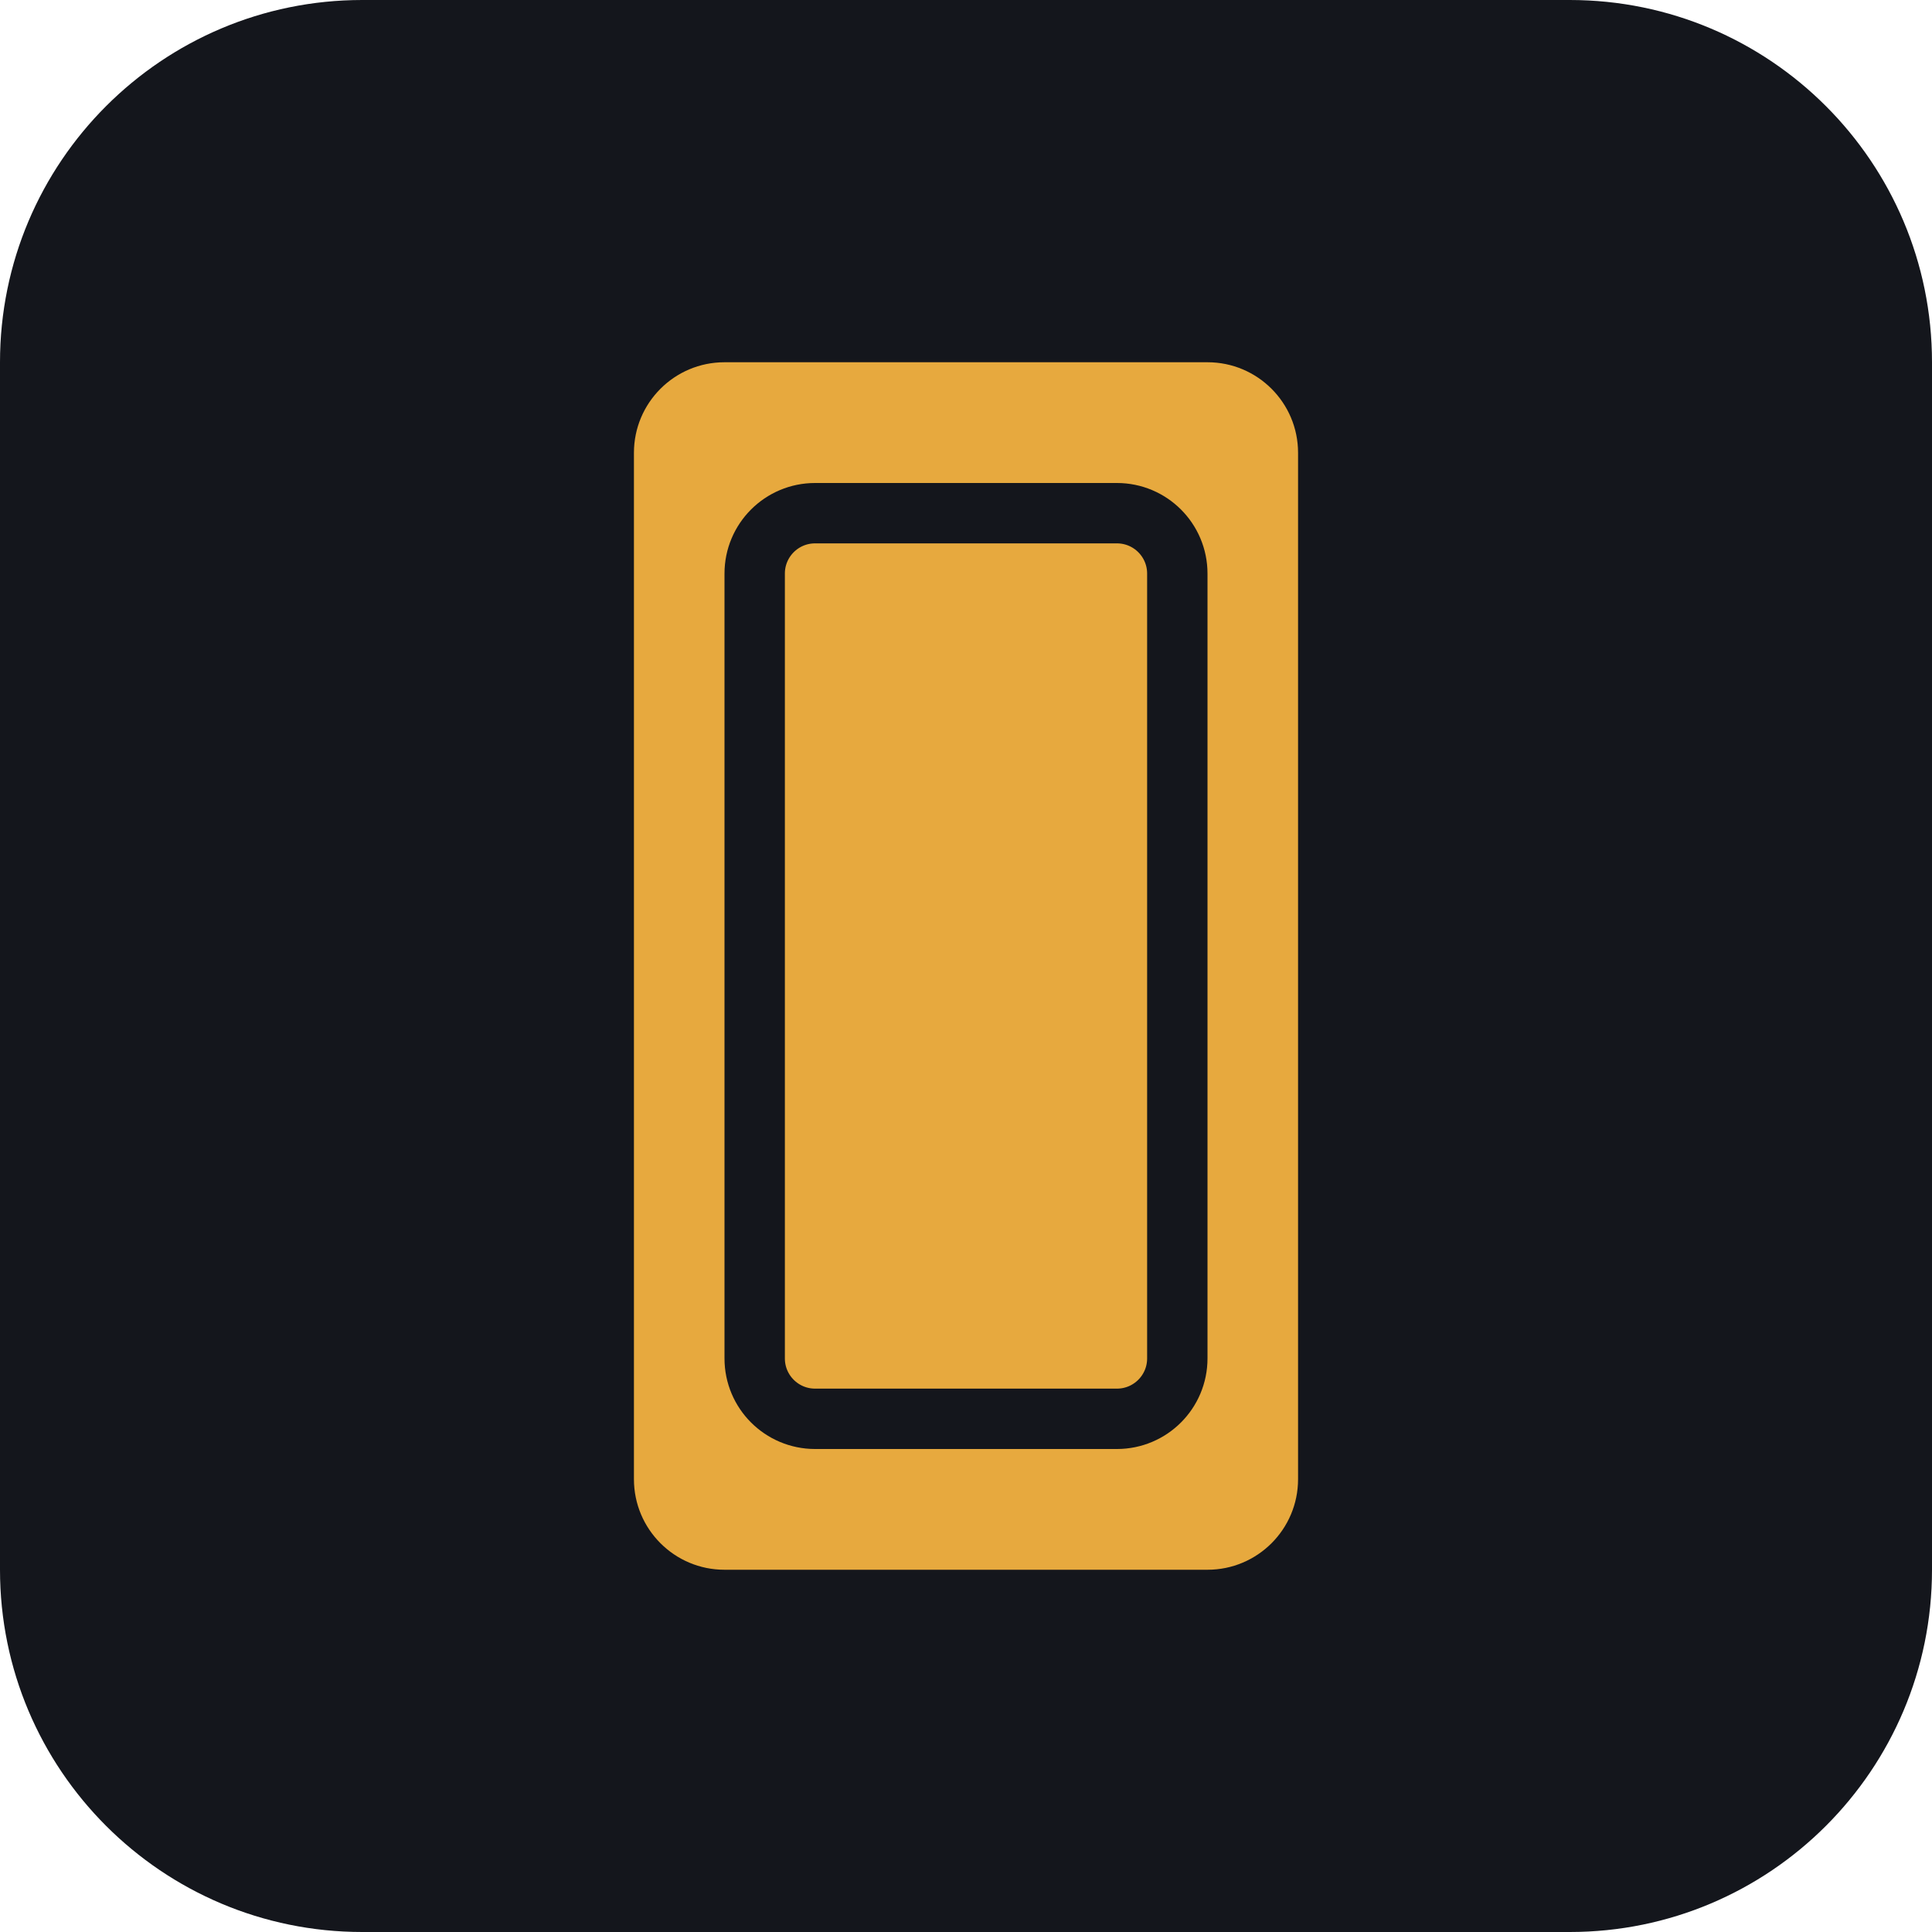
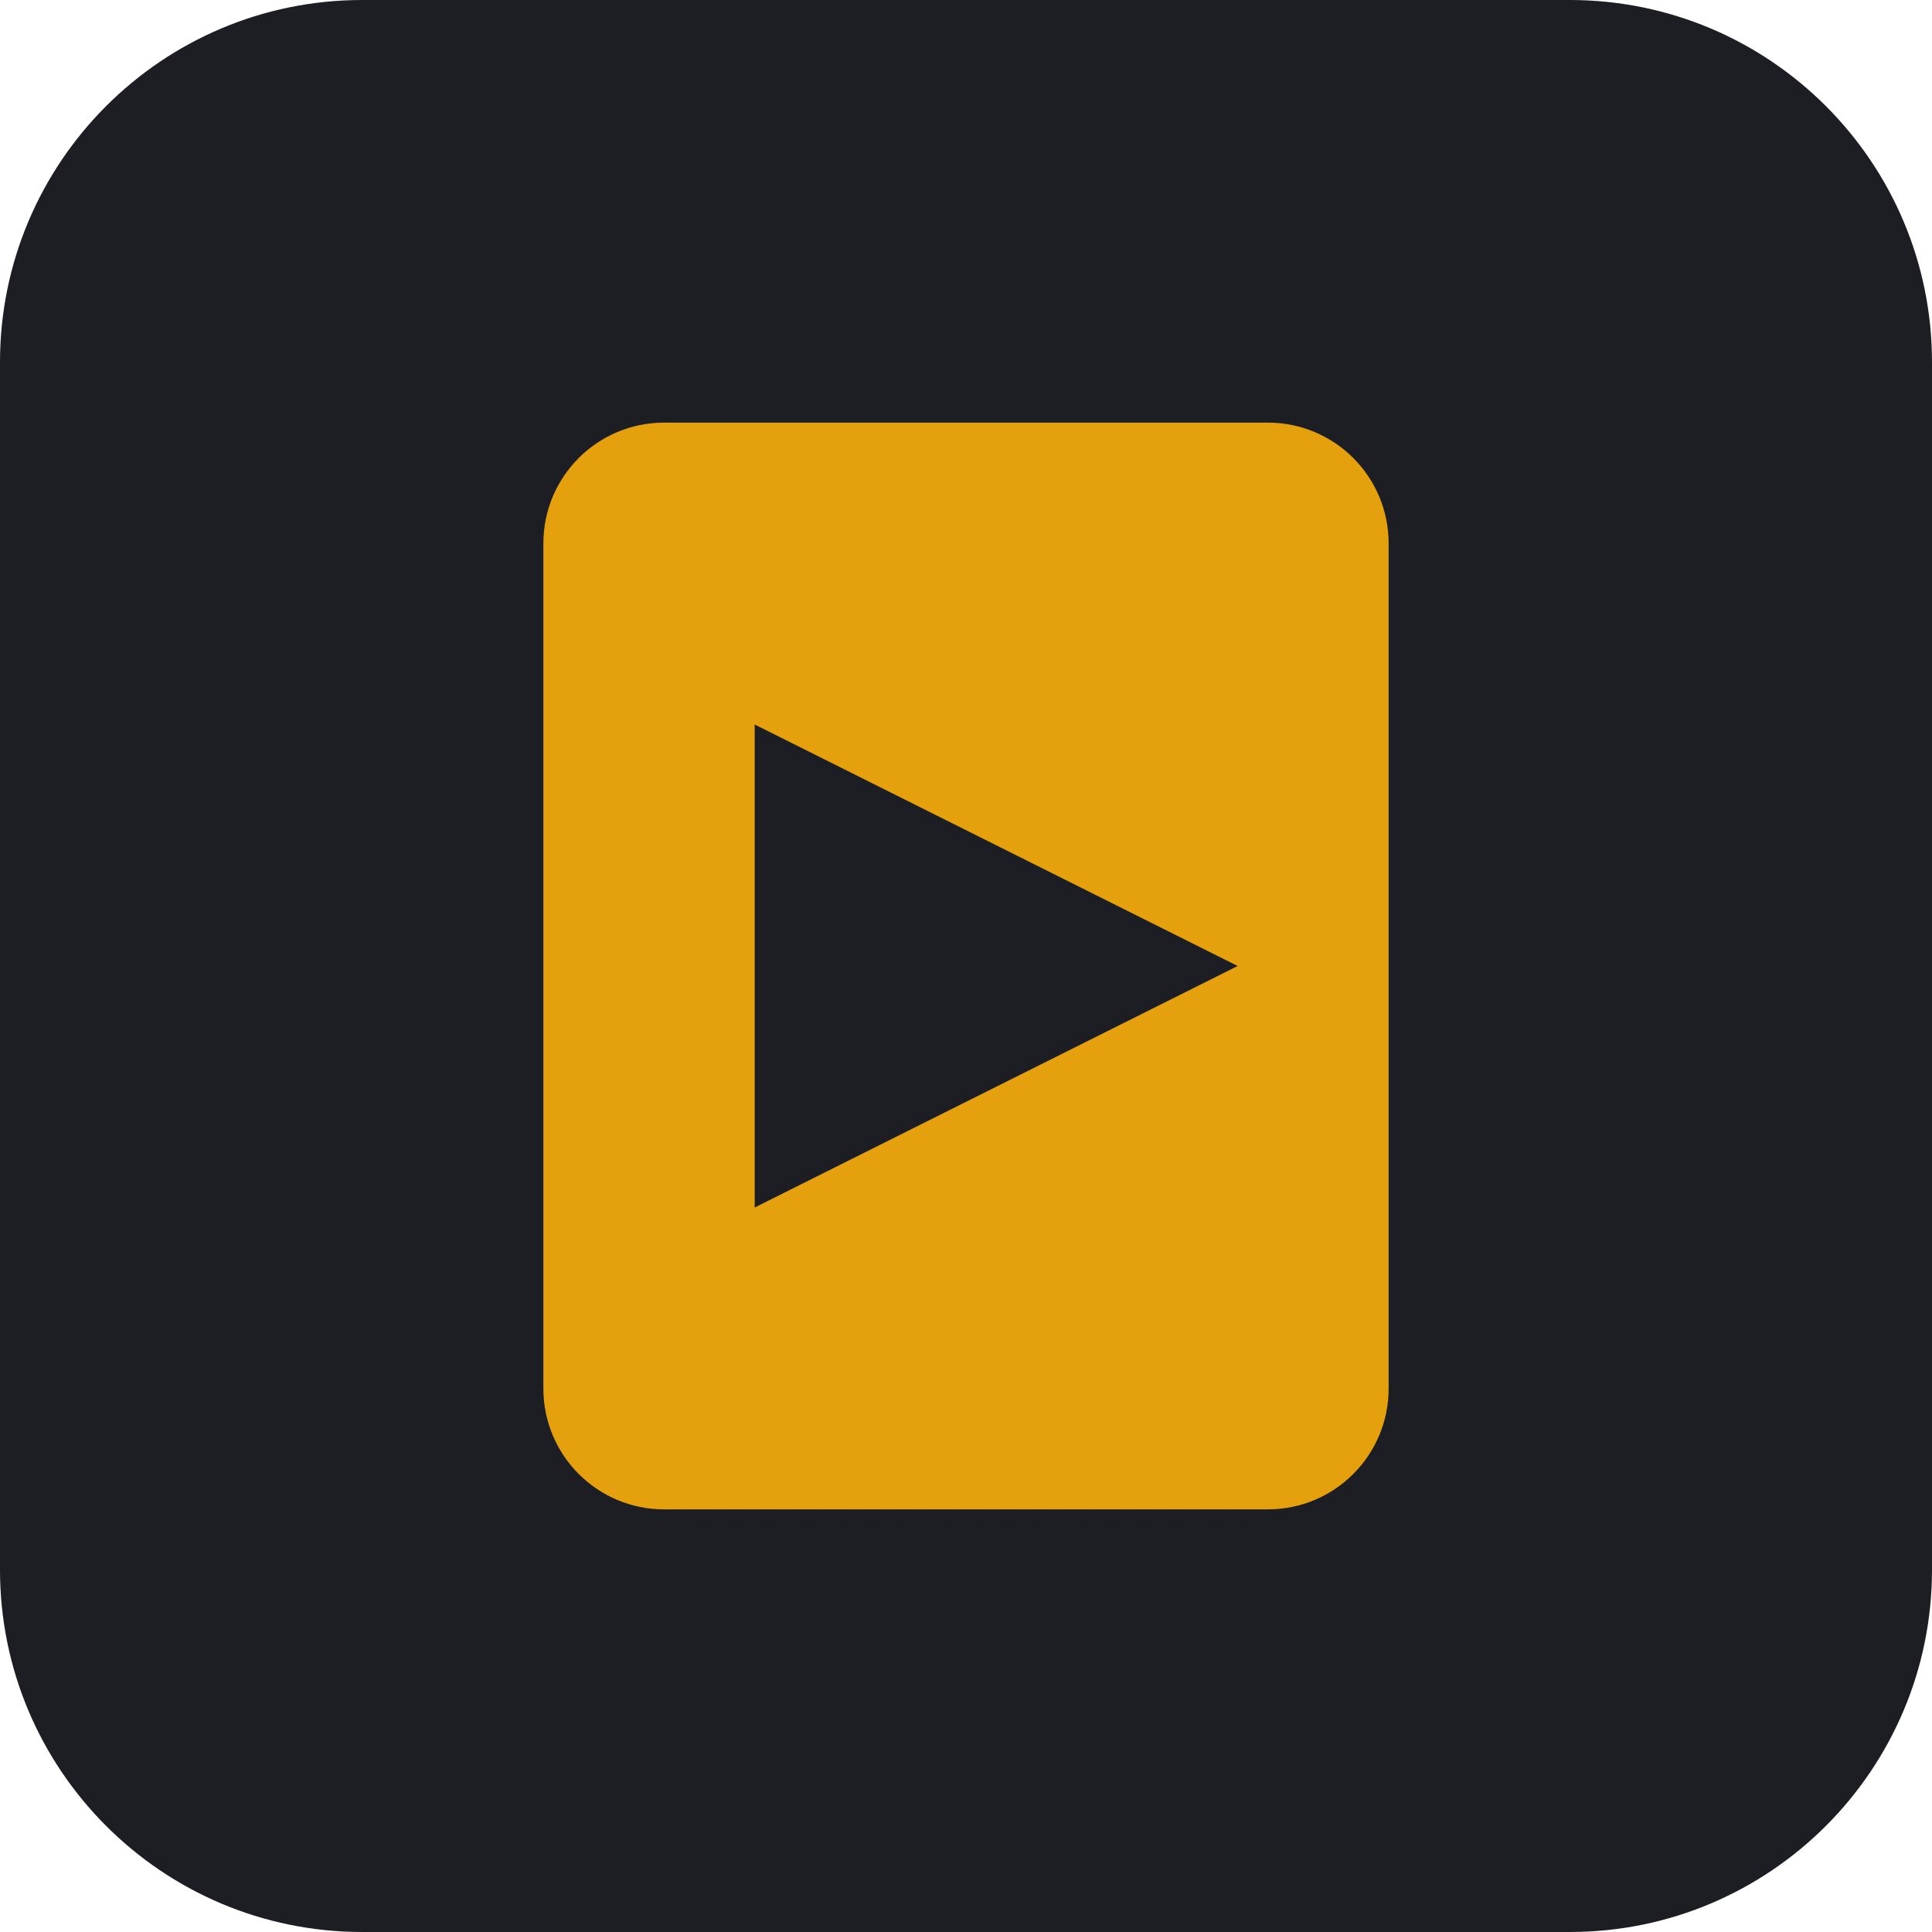
<svg xmlns="http://www.w3.org/2000/svg" viewBox="0 0 64 64" role="img" aria-label="Marquee">
-   <rect width="64" height="64" rx="12" fill="#14161c" />
-   <rect x="21" y="12" width="22" height="40" rx="3" fill="#e7a93e" />
-   <rect x="25" y="17" width="14" height="30" rx="2" fill="none" stroke="#14161c" stroke-width="2" />
+   <rect width="64" height="64" rx="12" fill="#1c1e24" />
+   <rect x="18" y="14" width="28" height="36" rx="4" fill="#e5a00d" />
+   <path d="M25 24 L25 40 L41 32 Z" fill="#1c1e24" stroke-linejoin="round" />
</svg>
